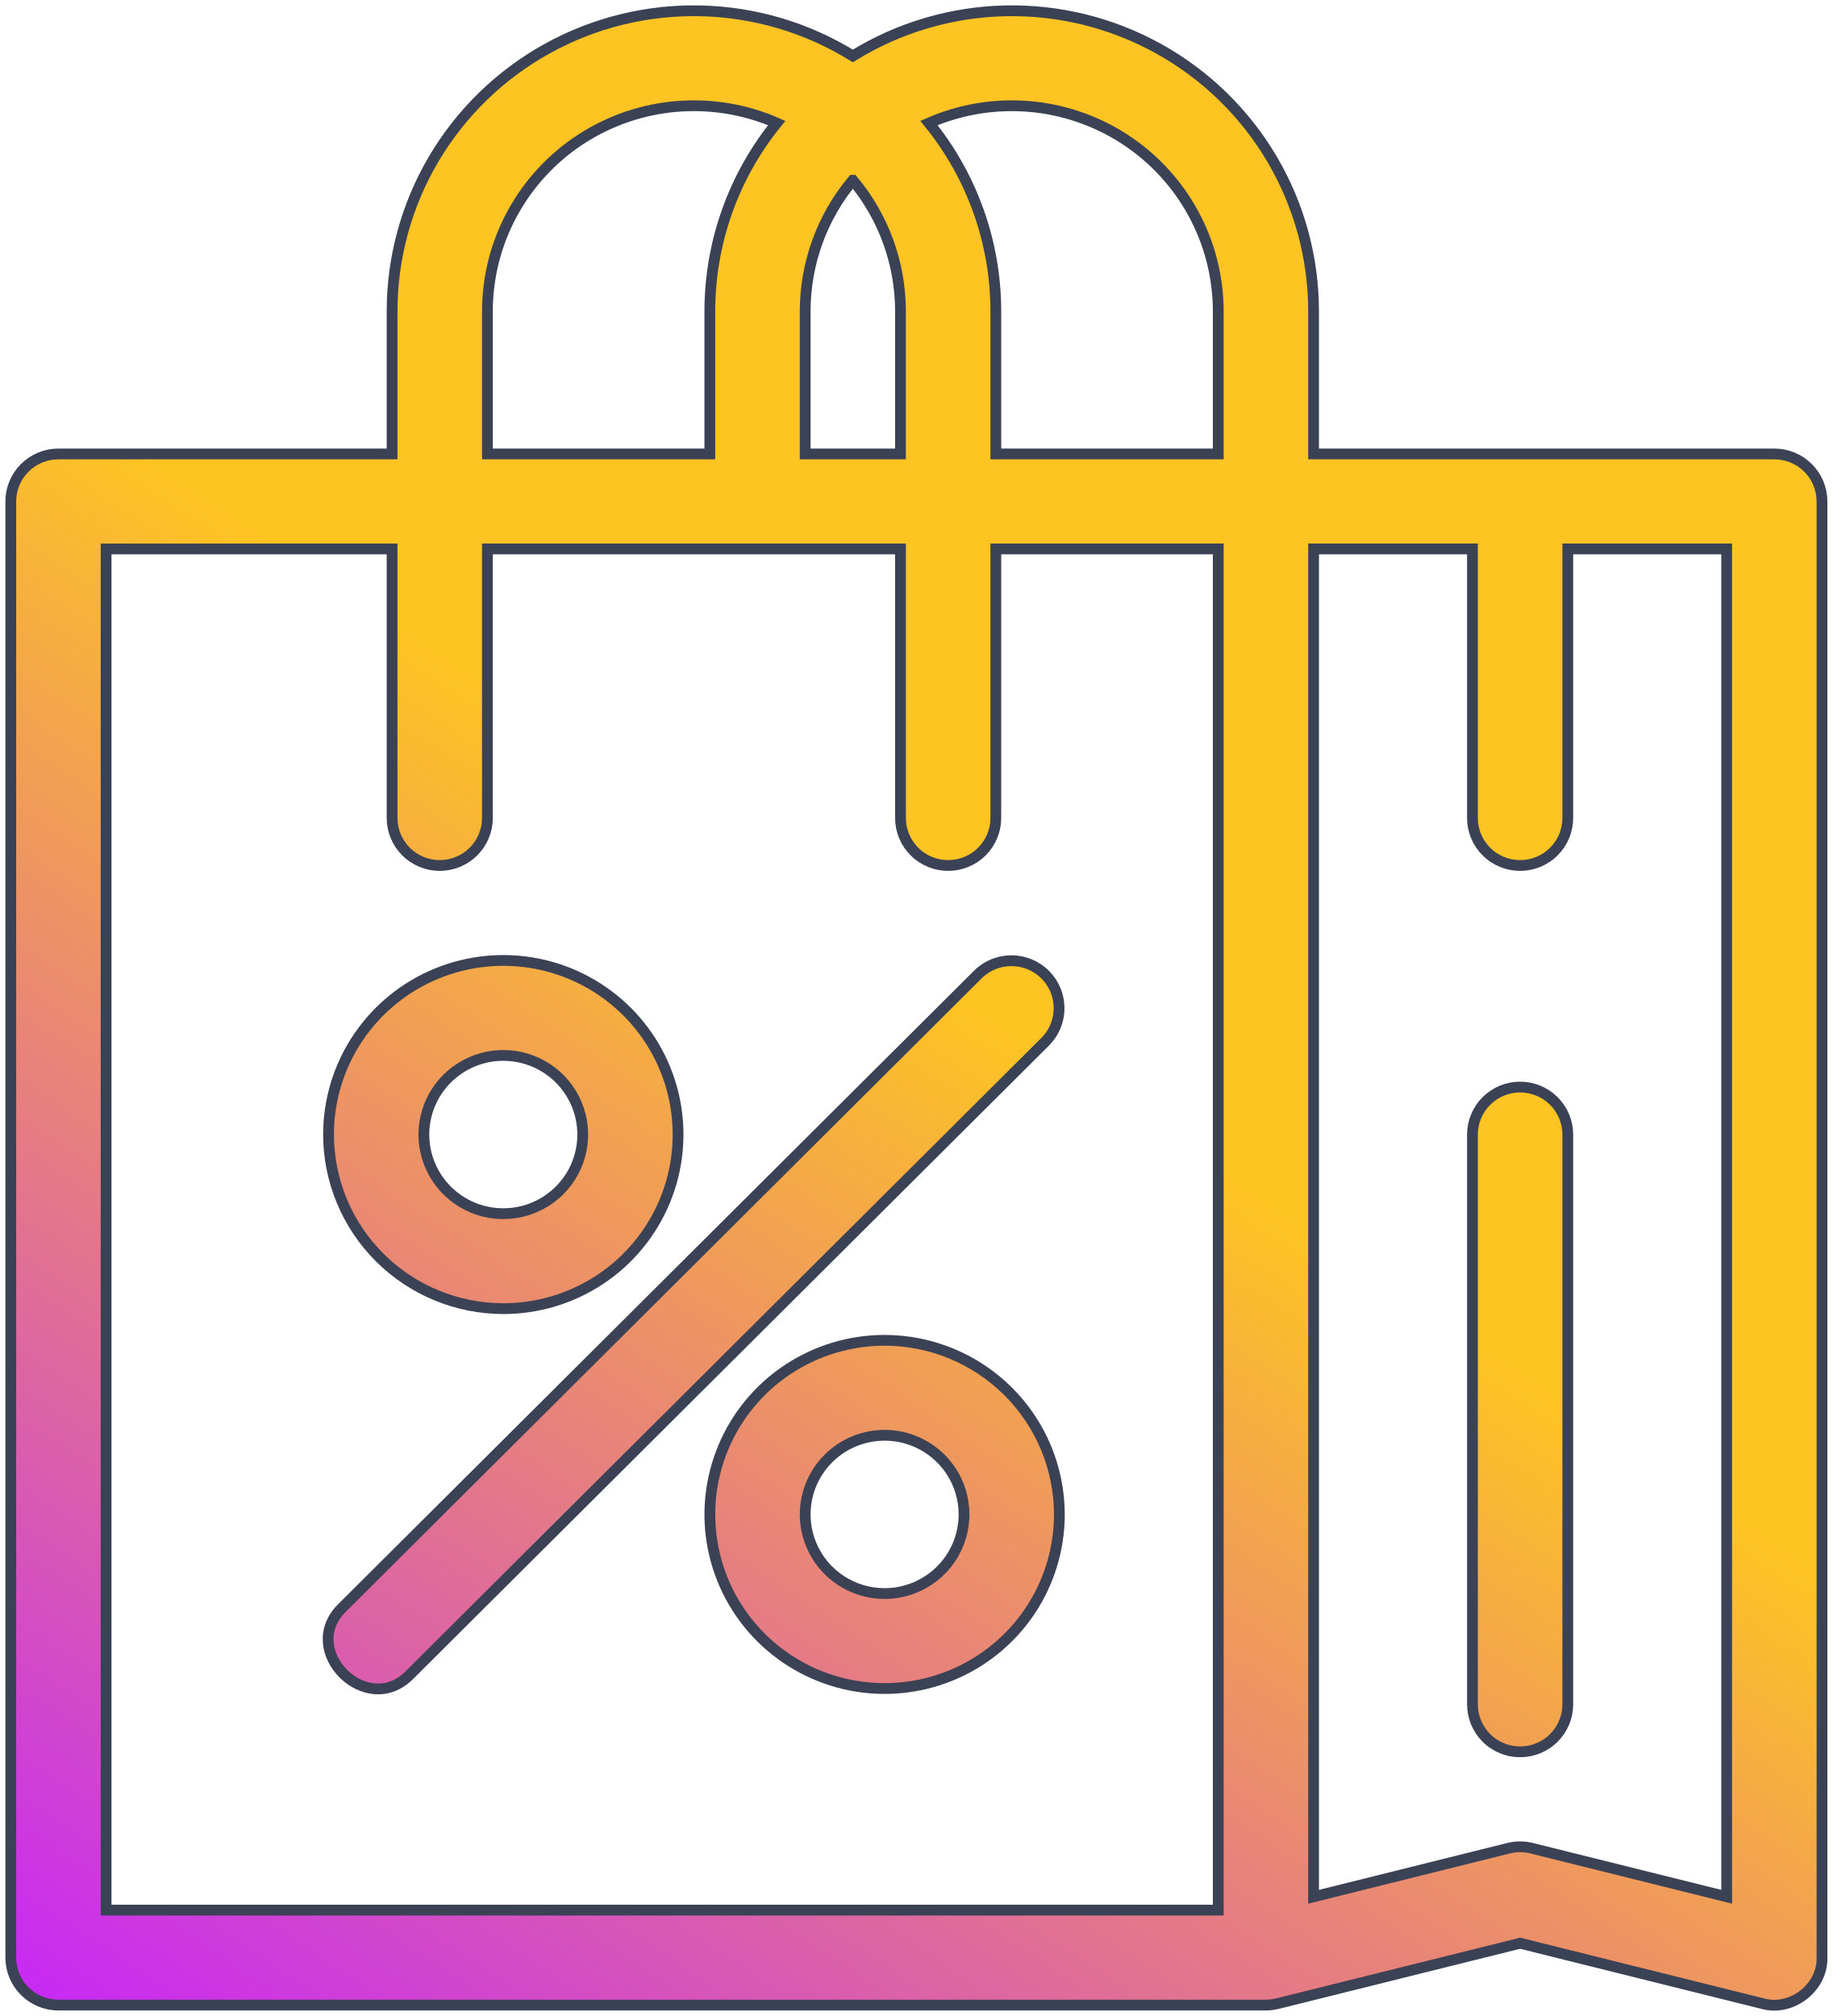
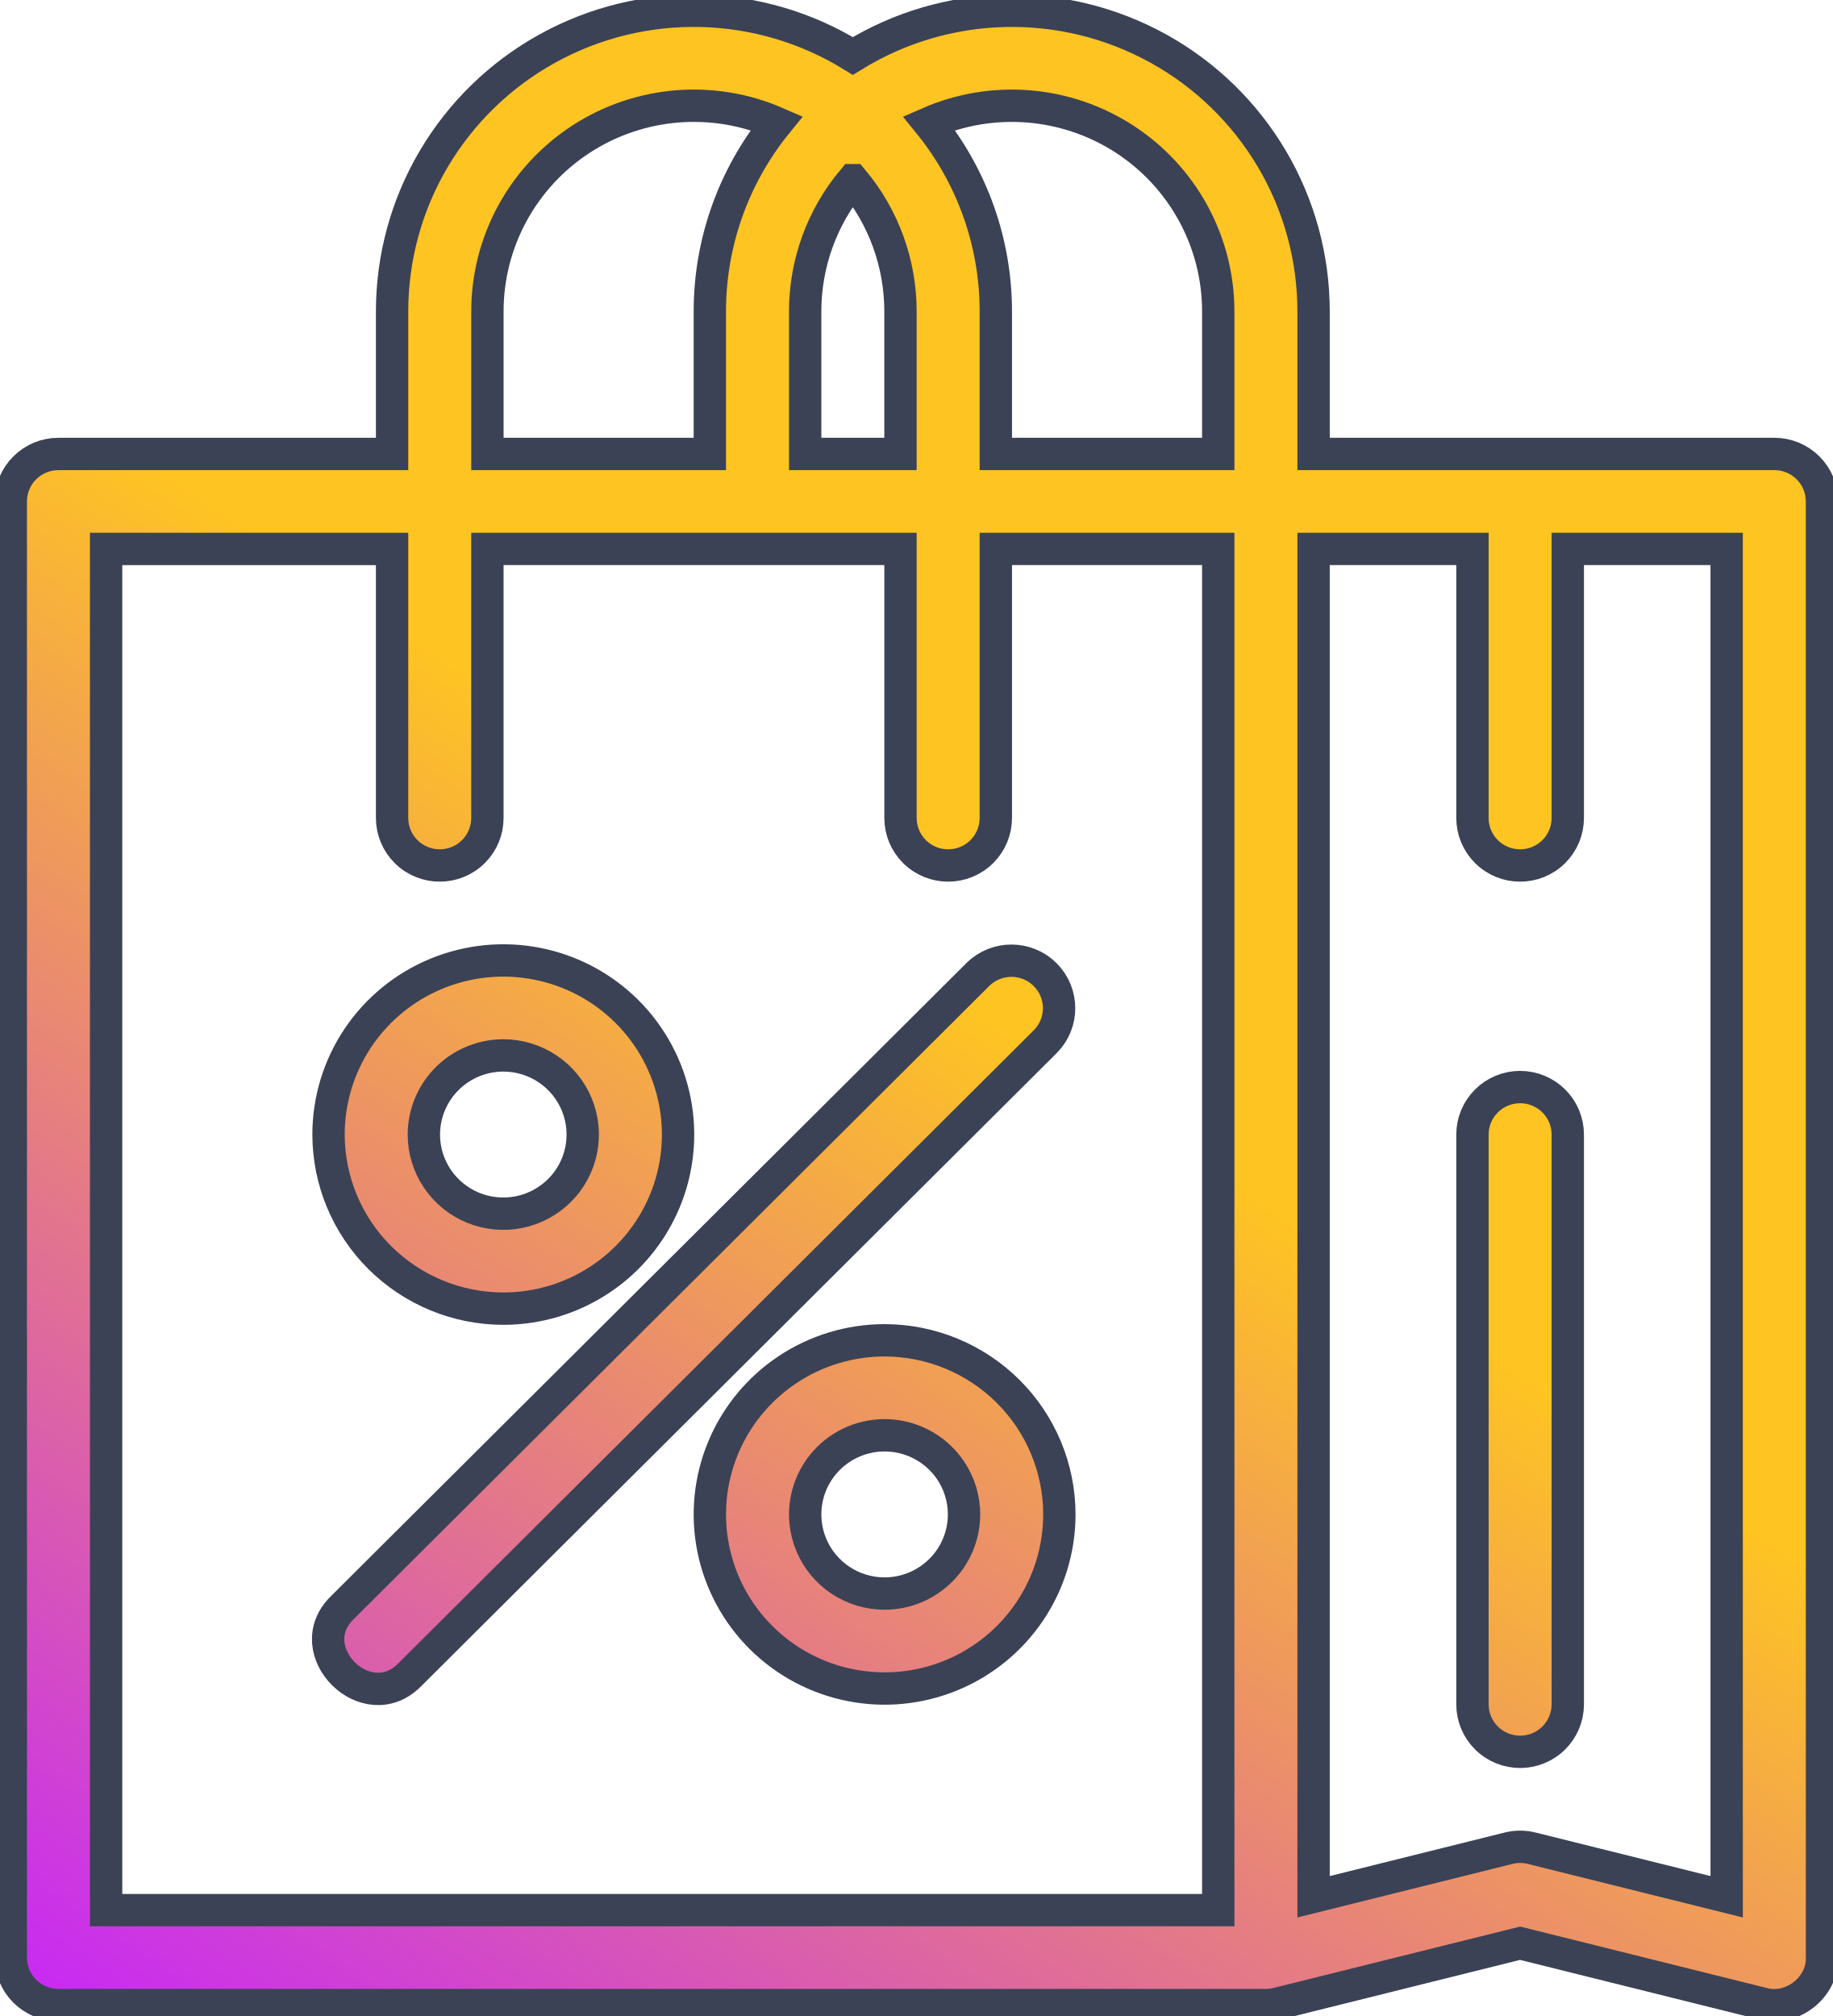
<svg xmlns="http://www.w3.org/2000/svg" fill="none" viewBox="0 0 170 187">
  <path d="M164.578 42.108h-42.737V28.895a27.796 27.796 0 0 0-3.854-14.137A27.934 27.934 0 0 0 107.471 4.52a28.067 28.067 0 0 0-28.366.67 28.065 28.065 0 0 0-28.366-.67 27.934 27.934 0 0 0-10.517 10.238 27.798 27.798 0 0 0-3.854 14.137v13.213H5.421a4.43 4.43 0 0 0-3.126 1.29A4.396 4.396 0 0 0 1 46.513v135.069c0 1.168.466 2.289 1.295 3.115a4.43 4.43 0 0 0 3.126 1.29H117.42c.169-.001.338-.011.506-.031.043-.005.086-.014.13-.02.127-.018.252-.041.375-.069.02-.005.041-.007.061-.012l22.507-5.605 22.506 5.605c2.68.745 5.569-1.494 5.494-4.273V46.512a4.394 4.394 0 0 0-1.295-3.114 4.424 4.424 0 0 0-3.126-1.29zm-51.579-13.213v13.213H92.368V28.895a27.693 27.693 0 0 0-6.203-17.482 19.212 19.212 0 0 1 18.166 1.506 19.104 19.104 0 0 1 6.364 6.894 19.01 19.01 0 0 1 2.304 9.082zm-33.894-12.18a18.955 18.955 0 0 1 4.42 12.18v13.213h-8.841V28.895a18.954 18.954 0 0 1 4.42-12.18zM45.21 28.894a19.02 19.02 0 0 1 2.304-9.082 19.104 19.104 0 0 1 6.364-6.894 19.212 19.212 0 0 1 18.166-1.506 27.694 27.694 0 0 0-6.203 17.482v13.213h-20.63V28.895zM9.842 177.178V50.918h26.526v24.958c0 1.168.466 2.288 1.295 3.114a4.43 4.43 0 0 0 6.252 0 4.396 4.396 0 0 0 1.295-3.114V50.917h38.316v24.959c0 1.168.465 2.288 1.295 3.114a4.43 4.43 0 0 0 6.252 0 4.396 4.396 0 0 0 1.295-3.114V50.917h20.631v126.261H9.842zm150.315-1.237l-18.086-4.504a4.443 4.443 0 0 0-2.144 0l-18.086 4.504V50.917h14.737v24.959c0 1.168.466 2.288 1.295 3.114a4.43 4.43 0 0 0 6.252 0 4.397 4.397 0 0 0 1.295-3.114V50.917h14.737v125.024z" fill="url(#paint0_linear)" />
  <path d="M140.999 100.834a4.428 4.428 0 0 0-3.126 1.29 4.396 4.396 0 0 0-1.295 3.115v52.853c0 1.168.466 2.288 1.295 3.114a4.43 4.43 0 0 0 6.252 0 4.396 4.396 0 0 0 1.295-3.114v-52.853a4.396 4.396 0 0 0-1.295-3.115 4.43 4.43 0 0 0-3.126-1.29z" fill="url(#paint1_linear)" />
  <path d="M90.715 90.38l-58.947 58.725c-4.116 3.983 2.257 10.328 6.252 6.229l58.947-58.726a4.396 4.396 0 0 0-.025-6.204 4.43 4.43 0 0 0-6.227-.025z" fill="url(#paint2_linear)" />
  <path d="M82.052 124.324c-3.206 0-6.34.948-9.006 2.722a16.165 16.165 0 0 0-5.97 7.248 16.094 16.094 0 0 0-.923 9.331 16.136 16.136 0 0 0 4.436 8.269 16.254 16.254 0 0 0 17.666 3.5 16.195 16.195 0 0 0 7.275-5.948 16.104 16.104 0 0 0 2.732-8.972 16.135 16.135 0 0 0-4.753-11.414 16.26 16.26 0 0 0-11.457-4.736zm0 23.491a7.393 7.393 0 0 1-4.094-1.237 7.347 7.347 0 0 1-2.713-3.295 7.313 7.313 0 0 1-.42-4.241 7.335 7.335 0 0 1 2.017-3.759 7.387 7.387 0 0 1 11.336 1.113 7.32 7.32 0 0 1 1.242 4.078 7.335 7.335 0 0 1-2.16 5.188 7.387 7.387 0 0 1-5.208 2.153z" fill="url(#paint3_linear)" />
  <path d="M46.684 121.388c3.206 0 6.34-.947 9.006-2.722a16.158 16.158 0 0 0 5.97-7.247 16.094 16.094 0 0 0 .923-9.331 16.131 16.131 0 0 0-4.437-8.269 16.23 16.23 0 0 0-8.3-4.42 16.267 16.267 0 0 0-9.366.92 16.198 16.198 0 0 0-7.275 5.947 16.106 16.106 0 0 0-2.732 8.973 16.138 16.138 0 0 0 4.754 11.414 16.263 16.263 0 0 0 11.457 4.735zm0-23.49c1.457 0 2.882.43 4.094 1.237a7.348 7.348 0 0 1 2.713 3.294 7.318 7.318 0 0 1-1.597 8 7.372 7.372 0 0 1-3.773 2.009 7.4 7.4 0 0 1-4.257-.417 7.367 7.367 0 0 1-3.307-2.704 7.322 7.322 0 0 1-1.242-4.078 7.337 7.337 0 0 1 2.161-5.189 7.392 7.392 0 0 1 5.208-2.152z" fill="url(#paint4_linear)" />
-   <path d="M164.578 42.108h-42.737V28.895a27.796 27.796 0 0 0-3.854-14.137A27.934 27.934 0 0 0 107.471 4.52a28.067 28.067 0 0 0-28.366.67 28.065 28.065 0 0 0-28.366-.67 27.934 27.934 0 0 0-10.517 10.238 27.798 27.798 0 0 0-3.854 14.137v13.213H5.421a4.43 4.43 0 0 0-3.126 1.29A4.396 4.396 0 0 0 1 46.513v135.069c0 1.168.466 2.289 1.295 3.115a4.43 4.43 0 0 0 3.126 1.29H117.42c.169-.001.338-.011.506-.031.043-.005.086-.014.13-.02.127-.018.252-.041.375-.069.02-.005.041-.007.061-.012l22.507-5.605 22.506 5.605c2.68.745 5.569-1.494 5.494-4.273V46.512a4.394 4.394 0 0 0-1.295-3.114 4.424 4.424 0 0 0-3.126-1.29zm-51.579-13.213v13.213H92.368V28.895a27.693 27.693 0 0 0-6.203-17.482 19.212 19.212 0 0 1 18.166 1.506 19.104 19.104 0 0 1 6.364 6.894 19.01 19.01 0 0 1 2.304 9.082zm-33.894-12.18a18.955 18.955 0 0 1 4.42 12.18v13.213h-8.841V28.895a18.954 18.954 0 0 1 4.42-12.18zM45.21 28.894a19.02 19.02 0 0 1 2.304-9.082 19.104 19.104 0 0 1 6.364-6.894 19.212 19.212 0 0 1 18.166-1.506 27.694 27.694 0 0 0-6.203 17.482v13.213h-20.63V28.895zM9.842 177.178V50.918h26.526v24.958c0 1.168.466 2.288 1.295 3.114a4.43 4.43 0 0 0 6.252 0 4.396 4.396 0 0 0 1.295-3.114V50.917h38.316v24.959c0 1.168.465 2.288 1.295 3.114a4.43 4.43 0 0 0 6.252 0 4.396 4.396 0 0 0 1.295-3.114V50.917h20.631v126.261H9.842zm150.315-1.237l-18.086-4.504a4.443 4.443 0 0 0-2.144 0l-18.086 4.504V50.917h14.737v24.959c0 1.168.466 2.288 1.295 3.114a4.43 4.43 0 0 0 6.252 0 4.397 4.397 0 0 0 1.295-3.114V50.917h14.737v125.024z" stroke="#3B4255" />
-   <path d="M140.999 100.834a4.428 4.428 0 0 0-3.126 1.29 4.396 4.396 0 0 0-1.295 3.115v52.853c0 1.168.466 2.288 1.295 3.114a4.43 4.43 0 0 0 6.252 0 4.396 4.396 0 0 0 1.295-3.114v-52.853a4.396 4.396 0 0 0-1.295-3.115 4.43 4.43 0 0 0-3.126-1.29zM90.715 90.379l-58.947 58.726c-4.116 3.983 2.257 10.328 6.252 6.229l58.947-58.726a4.396 4.396 0 0 0-.025-6.204 4.43 4.43 0 0 0-6.227-.025zm-8.663 33.945c-3.206 0-6.34.948-9.006 2.722a16.165 16.165 0 0 0-5.97 7.248 16.094 16.094 0 0 0-.923 9.331 16.136 16.136 0 0 0 4.436 8.269 16.254 16.254 0 0 0 17.666 3.5 16.195 16.195 0 0 0 7.275-5.948 16.104 16.104 0 0 0 2.732-8.972 16.135 16.135 0 0 0-4.753-11.414 16.26 16.26 0 0 0-11.457-4.736zm0 23.491a7.393 7.393 0 0 1-4.094-1.237 7.347 7.347 0 0 1-2.713-3.295 7.313 7.313 0 0 1-.42-4.241 7.335 7.335 0 0 1 2.017-3.759 7.387 7.387 0 0 1 11.336 1.113 7.32 7.32 0 0 1 1.242 4.078 7.335 7.335 0 0 1-2.16 5.188 7.387 7.387 0 0 1-5.208 2.153zm-35.368-26.427c3.206 0 6.34-.947 9.006-2.722a16.158 16.158 0 0 0 5.97-7.247 16.094 16.094 0 0 0 .923-9.331 16.131 16.131 0 0 0-4.437-8.269 16.23 16.23 0 0 0-8.3-4.42 16.267 16.267 0 0 0-9.366.92 16.198 16.198 0 0 0-7.275 5.947 16.106 16.106 0 0 0-2.732 8.973 16.138 16.138 0 0 0 4.754 11.414 16.263 16.263 0 0 0 11.457 4.735zm0-23.49c1.457 0 2.882.43 4.094 1.237a7.348 7.348 0 0 1 2.713 3.294 7.318 7.318 0 0 1-1.597 8 7.372 7.372 0 0 1-3.773 2.009 7.4 7.4 0 0 1-4.257-.417 7.367 7.367 0 0 1-3.307-2.704 7.322 7.322 0 0 1-1.242-4.078 7.337 7.337 0 0 1 2.161-5.189 7.392 7.392 0 0 1 5.208-2.152z" stroke="#3B4255" />
+   <path d="M164.578 42.108h-42.737V28.895a27.796 27.796 0 0 0-3.854-14.137A27.934 27.934 0 0 0 107.471 4.52a28.067 28.067 0 0 0-28.366.67 28.065 28.065 0 0 0-28.366-.67 27.934 27.934 0 0 0-10.517 10.238 27.798 27.798 0 0 0-3.854 14.137v13.213H5.421a4.43 4.43 0 0 0-3.126 1.29A4.396 4.396 0 0 0 1 46.513v135.069c0 1.168.466 2.289 1.295 3.115a4.43 4.43 0 0 0 3.126 1.29H117.42c.169-.001.338-.011.506-.031.043-.005.086-.014.13-.02.127-.018.252-.041.375-.069.02-.005.041-.007.061-.012l22.507-5.605 22.506 5.605c2.68.745 5.569-1.494 5.494-4.273V46.512a4.394 4.394 0 0 0-1.295-3.114 4.424 4.424 0 0 0-3.126-1.29zm-51.579-13.213v13.213H92.368V28.895a27.693 27.693 0 0 0-6.203-17.482 19.212 19.212 0 0 1 18.166 1.506 19.104 19.104 0 0 1 6.364 6.894 19.01 19.01 0 0 1 2.304 9.082zm-33.894-12.18a18.955 18.955 0 0 1 4.42 12.18v13.213h-8.841V28.895a18.954 18.954 0 0 1 4.42-12.18zM45.21 28.894a19.02 19.02 0 0 1 2.304-9.082 19.104 19.104 0 0 1 6.364-6.894 19.212 19.212 0 0 1 18.166-1.506 27.694 27.694 0 0 0-6.203 17.482v13.213h-20.63V28.895zM9.842 177.178V50.918h26.526v24.958c0 1.168.466 2.288 1.295 3.114a4.43 4.43 0 0 0 6.252 0 4.396 4.396 0 0 0 1.295-3.114V50.917h38.316v24.959c0 1.168.465 2.288 1.295 3.114a4.43 4.43 0 0 0 6.252 0 4.396 4.396 0 0 0 1.295-3.114V50.917h20.631v126.261H9.842zm150.315-1.237l-18.086-4.504a4.443 4.443 0 0 0-2.144 0l-18.086 4.504V50.917h14.737v24.959c0 1.168.466 2.288 1.295 3.114a4.43 4.43 0 0 0 6.252 0 4.397 4.397 0 0 0 1.295-3.114V50.917h14.737v125.024z" stroke="#3B4255" stroke-width="3" />
+   <path d="M140.999 100.834a4.428 4.428 0 0 0-3.126 1.29 4.396 4.396 0 0 0-1.295 3.115v52.853c0 1.168.466 2.288 1.295 3.114a4.43 4.43 0 0 0 6.252 0 4.396 4.396 0 0 0 1.295-3.114v-52.853a4.396 4.396 0 0 0-1.295-3.115 4.43 4.43 0 0 0-3.126-1.29zM90.715 90.379l-58.947 58.726c-4.116 3.983 2.257 10.328 6.252 6.229l58.947-58.726a4.396 4.396 0 0 0-.025-6.204 4.43 4.43 0 0 0-6.227-.025zm-8.663 33.945c-3.206 0-6.34.948-9.006 2.722a16.165 16.165 0 0 0-5.97 7.248 16.094 16.094 0 0 0-.923 9.331 16.136 16.136 0 0 0 4.436 8.269 16.254 16.254 0 0 0 17.666 3.5 16.195 16.195 0 0 0 7.275-5.948 16.104 16.104 0 0 0 2.732-8.972 16.135 16.135 0 0 0-4.753-11.414 16.26 16.26 0 0 0-11.457-4.736zm0 23.491a7.393 7.393 0 0 1-4.094-1.237 7.347 7.347 0 0 1-2.713-3.295 7.313 7.313 0 0 1-.42-4.241 7.335 7.335 0 0 1 2.017-3.759 7.387 7.387 0 0 1 11.336 1.113 7.32 7.32 0 0 1 1.242 4.078 7.335 7.335 0 0 1-2.16 5.188 7.387 7.387 0 0 1-5.208 2.153zm-35.368-26.427c3.206 0 6.34-.947 9.006-2.722a16.158 16.158 0 0 0 5.97-7.247 16.094 16.094 0 0 0 .923-9.331 16.131 16.131 0 0 0-4.437-8.269 16.23 16.23 0 0 0-8.3-4.42 16.267 16.267 0 0 0-9.366.92 16.198 16.198 0 0 0-7.275 5.947 16.106 16.106 0 0 0-2.732 8.973 16.138 16.138 0 0 0 4.754 11.414 16.263 16.263 0 0 0 11.457 4.735zm0-23.49c1.457 0 2.882.43 4.094 1.237a7.348 7.348 0 0 1 2.713 3.294 7.318 7.318 0 0 1-1.597 8 7.372 7.372 0 0 1-3.773 2.009 7.4 7.4 0 0 1-4.257-.417 7.367 7.367 0 0 1-3.307-2.704 7.322 7.322 0 0 1-1.242-4.078 7.337 7.337 0 0 1 2.161-5.189 7.392 7.392 0 0 1 5.208-2.152z" stroke="#3B4255" stroke-width="3" />
  <defs>
    <linearGradient id="paint0_linear" x1="139.5" y1="4.5" x2="11" y2="197.5" gradientUnits="userSpaceOnUse">
      <stop offset=".438" stop-color="#FEC422" />
      <stop offset="1" stop-color="#C522FE" />
    </linearGradient>
    <linearGradient id="paint1_linear" x1="139.5" y1="4.5" x2="11" y2="197.5" gradientUnits="userSpaceOnUse">
      <stop offset=".438" stop-color="#FEC422" />
      <stop offset="1" stop-color="#C522FE" />
    </linearGradient>
    <linearGradient id="paint2_linear" x1="139.5" y1="4.5" x2="11" y2="197.5" gradientUnits="userSpaceOnUse">
      <stop offset=".438" stop-color="#FEC422" />
      <stop offset="1" stop-color="#C522FE" />
    </linearGradient>
    <linearGradient id="paint3_linear" x1="139.5" y1="4.5" x2="11" y2="197.5" gradientUnits="userSpaceOnUse">
      <stop offset=".438" stop-color="#FEC422" />
      <stop offset="1" stop-color="#C522FE" />
    </linearGradient>
    <linearGradient id="paint4_linear" x1="139.5" y1="4.5" x2="11" y2="197.5" gradientUnits="userSpaceOnUse">
      <stop offset=".438" stop-color="#FEC422" />
      <stop offset="1" stop-color="#C522FE" />
    </linearGradient>
  </defs>
</svg>
